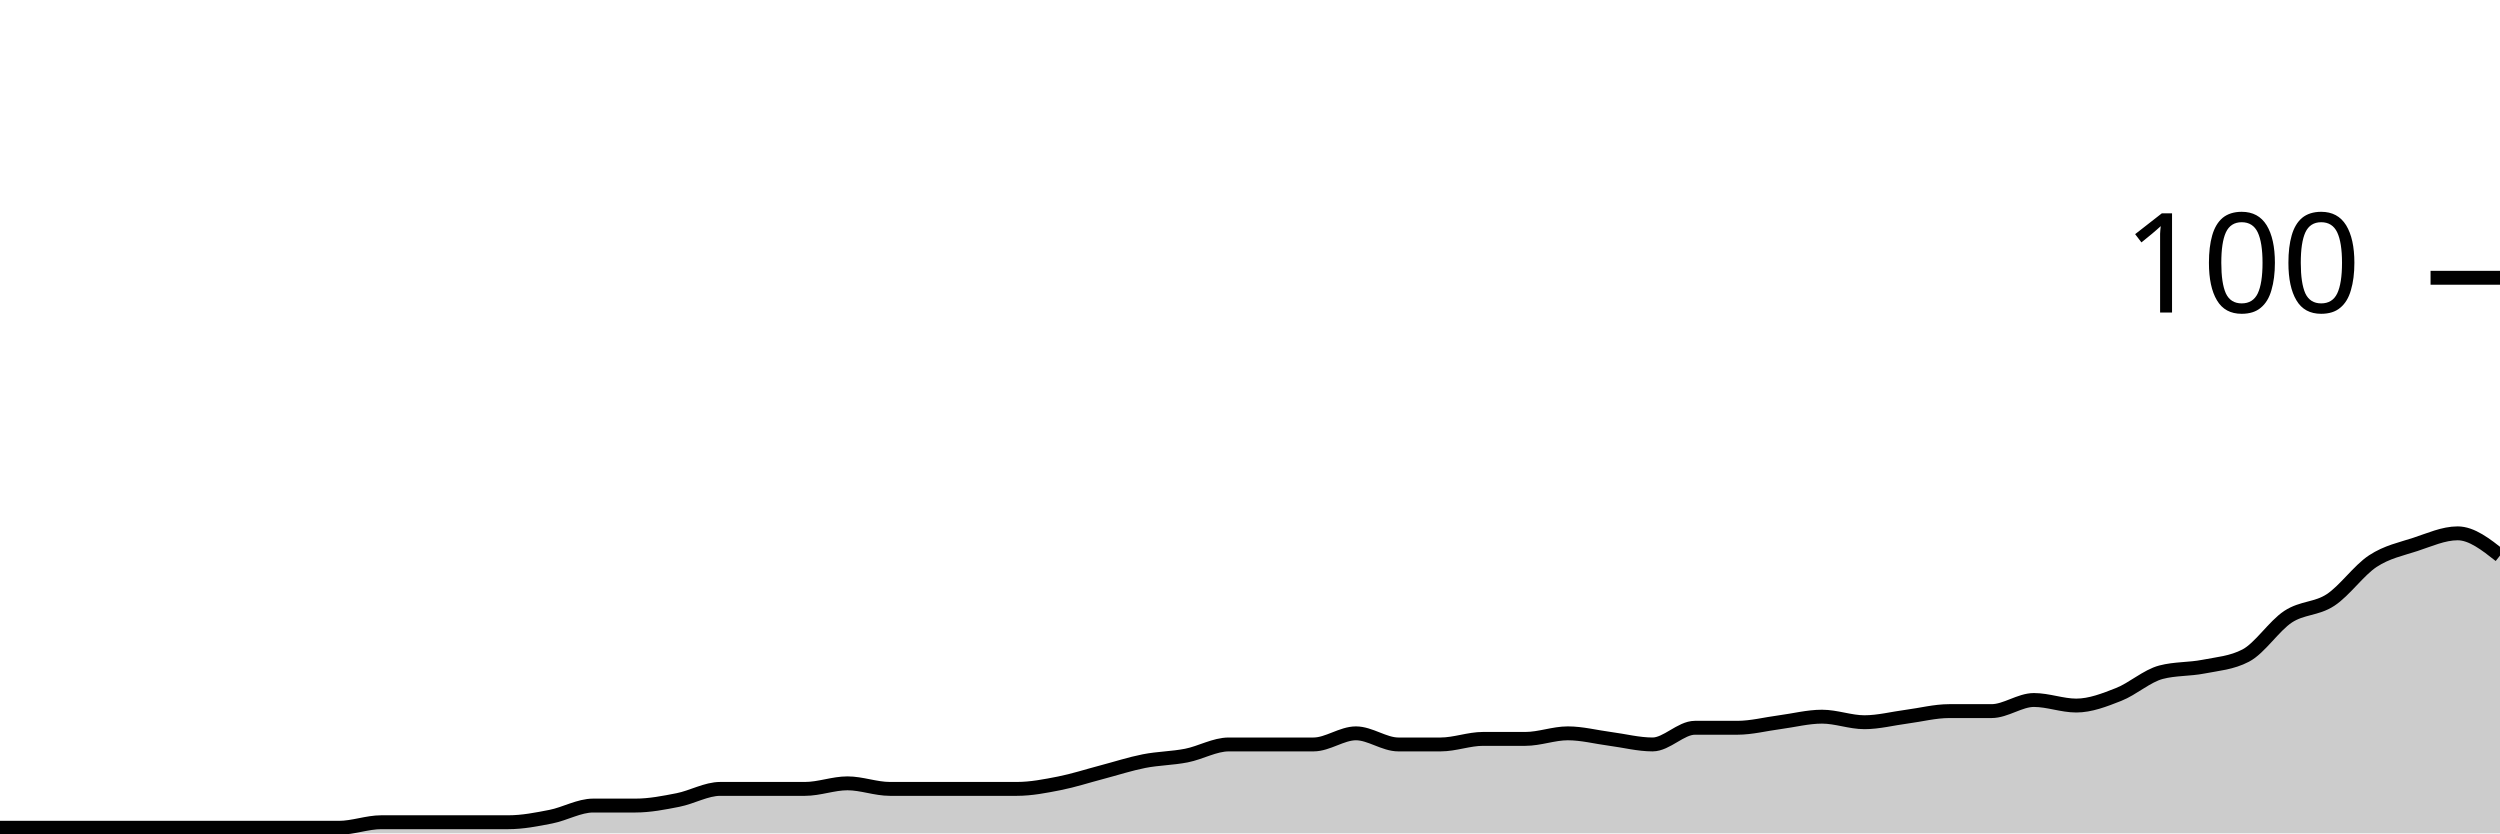
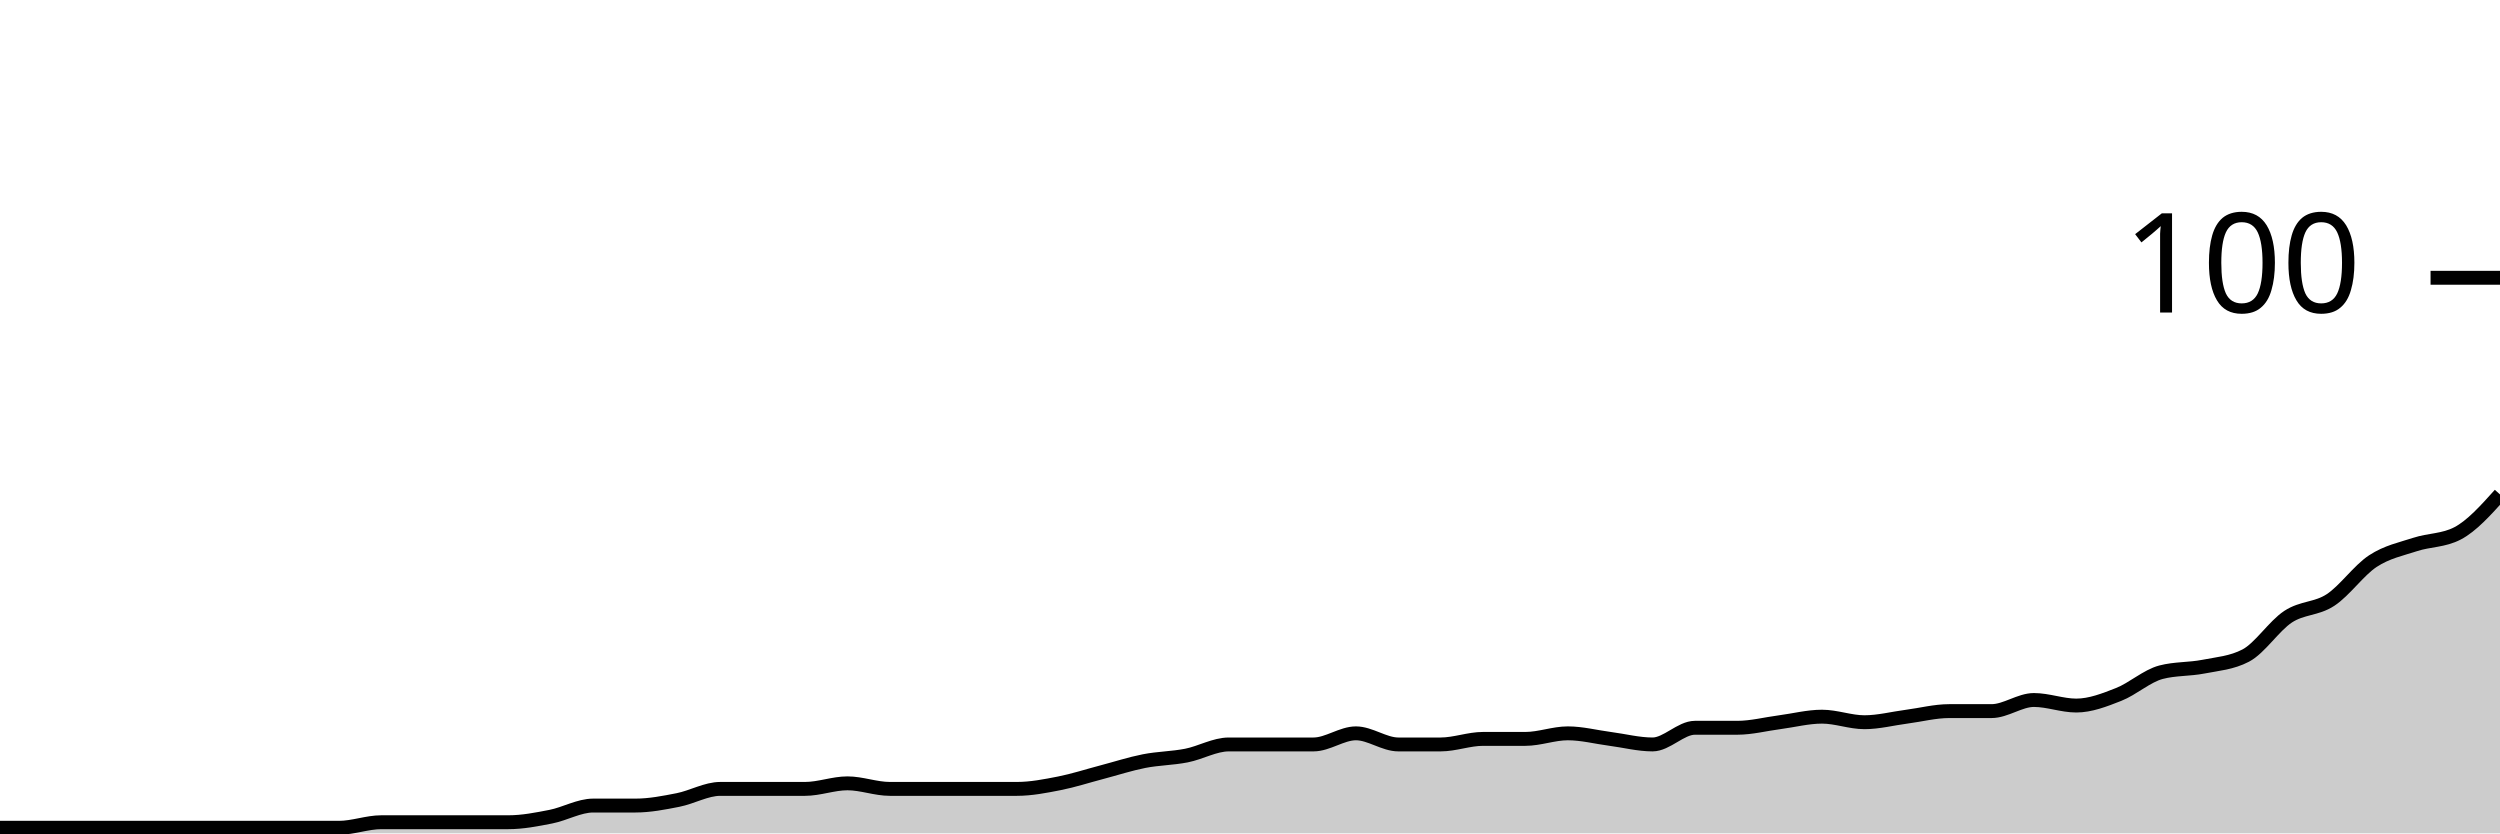
<svg xmlns="http://www.w3.org/2000/svg" viewBox="0 0 180 60">
  <g transform="translate(0,20)">
-     <path class="area" fill="rgba(0, 0, 0, 0.2)" d="M0,39.6C1.017,39.6,2.034,39.6,3.051,39.6C4.068,39.6,5.085,39.6,6.102,39.6C7.119,39.6,8.136,39.6,9.153,39.6C10.169,39.6,11.186,39.6,12.203,39.6C13.22,39.6,14.237,39.6,15.254,39.6C16.271,39.6,17.288,39.6,18.305,39.6C19.322,39.6,20.339,39.6,21.356,39.6C22.373,39.6,23.39,39.6,24.407,39.6C25.424,39.6,26.441,39.2,27.458,39.2C28.475,39.2,29.492,39.2,30.508,39.2C31.525,39.2,32.542,39.2,33.559,39.2C34.576,39.2,35.593,39.2,36.61,39.2C37.627,39.2,38.644,39,39.661,38.8C40.678,38.6,41.695,38,42.712,38C43.729,38,44.746,38,45.763,38C46.78,38,47.797,37.8,48.814,37.6C49.831,37.4,50.847,36.8,51.864,36.8C52.881,36.8,53.898,36.8,54.915,36.8C55.932,36.8,56.949,36.8,57.966,36.8C58.983,36.8,60,36.4,61.017,36.4C62.034,36.4,63.051,36.8,64.068,36.8C65.085,36.8,66.102,36.8,67.119,36.8C68.136,36.8,69.153,36.8,70.169,36.8C71.186,36.8,72.203,36.8,73.22,36.8C74.237,36.8,75.254,36.6,76.271,36.4C77.288,36.2,78.305,35.867,79.322,35.6C80.339,35.333,81.356,35,82.373,34.8C83.39,34.6,84.407,34.6,85.424,34.4C86.441,34.2,87.458,33.6,88.475,33.6C89.492,33.6,90.508,33.6,91.525,33.6C92.542,33.6,93.559,33.6,94.576,33.6C95.593,33.6,96.61,32.8,97.627,32.8C98.644,32.8,99.661,33.6,100.678,33.6C101.695,33.6,102.712,33.6,103.729,33.6C104.746,33.6,105.763,33.2,106.78,33.2C107.797,33.2,108.814,33.2,109.831,33.2C110.847,33.2,111.864,32.8,112.881,32.8C113.898,32.8,114.915,33.067,115.932,33.2C116.949,33.333,117.966,33.6,118.983,33.6C120,33.6,121.017,32.4,122.034,32.4C123.051,32.4,124.068,32.4,125.085,32.4C126.102,32.4,127.119,32.133,128.136,32C129.153,31.867,130.169,31.6,131.186,31.6C132.203,31.6,133.22,32,134.237,32C135.254,32,136.271,31.733,137.288,31.6C138.305,31.467,139.322,31.2,140.339,31.2C141.356,31.2,142.373,31.2,143.39,31.2C144.407,31.2,145.424,30.4,146.441,30.4C147.458,30.4,148.475,30.8,149.492,30.8C150.508,30.8,151.525,30.4,152.542,30C153.559,29.6,154.576,28.667,155.593,28.4C156.61,28.133,157.627,28.2,158.644,28C159.661,27.8,160.678,27.733,161.695,27.2C162.712,26.667,163.729,25.067,164.746,24.4C165.763,23.733,166.78,23.867,167.797,23.2C168.814,22.533,169.831,21.067,170.847,20.4C171.864,19.733,172.881,19.533,173.898,19.2C174.915,18.867,175.932,18.4,176.949,18.4C177.966,18.4,178.983,19.2,180,20L180,40C178.983,40,177.966,40,176.949,40C175.932,40,174.915,40,173.898,40C172.881,40,171.864,40,170.847,40C169.831,40,168.814,40,167.797,40C166.78,40,165.763,40,164.746,40C163.729,40,162.712,40,161.695,40C160.678,40,159.661,40,158.644,40C157.627,40,156.61,40,155.593,40C154.576,40,153.559,40,152.542,40C151.525,40,150.508,40,149.492,40C148.475,40,147.458,40,146.441,40C145.424,40,144.407,40,143.39,40C142.373,40,141.356,40,140.339,40C139.322,40,138.305,40,137.288,40C136.271,40,135.254,40,134.237,40C133.22,40,132.203,40,131.186,40C130.169,40,129.153,40,128.136,40C127.119,40,126.102,40,125.085,40C124.068,40,123.051,40,122.034,40C121.017,40,120,40,118.983,40C117.966,40,116.949,40,115.932,40C114.915,40,113.898,40,112.881,40C111.864,40,110.847,40,109.831,40C108.814,40,107.797,40,106.78,40C105.763,40,104.746,40,103.729,40C102.712,40,101.695,40,100.678,40C99.661,40,98.644,40,97.627,40C96.61,40,95.593,40,94.576,40C93.559,40,92.542,40,91.525,40C90.508,40,89.492,40,88.475,40C87.458,40,86.441,40,85.424,40C84.407,40,83.39,40,82.373,40C81.356,40,80.339,40,79.322,40C78.305,40,77.288,40,76.271,40C75.254,40,74.237,40,73.22,40C72.203,40,71.186,40,70.169,40C69.153,40,68.136,40,67.119,40C66.102,40,65.085,40,64.068,40C63.051,40,62.034,40,61.017,40C60,40,58.983,40,57.966,40C56.949,40,55.932,40,54.915,40C53.898,40,52.881,40,51.864,40C50.847,40,49.831,40,48.814,40C47.797,40,46.78,40,45.763,40C44.746,40,43.729,40,42.712,40C41.695,40,40.678,40,39.661,40C38.644,40,37.627,40,36.61,40C35.593,40,34.576,40,33.559,40C32.542,40,31.525,40,30.508,40C29.492,40,28.475,40,27.458,40C26.441,40,25.424,40,24.407,40C23.39,40,22.373,40,21.356,40C20.339,40,19.322,40,18.305,40C17.288,40,16.271,40,15.254,40C14.237,40,13.22,40,12.203,40C11.186,40,10.169,40,9.153,40C8.136,40,7.119,40,6.102,40C5.085,40,4.068,40,3.051,40C2.034,40,1.017,40,0,40Z" />
-     <path class="line" stroke="black" fill="none" d="M0,39.6C1.017,39.6,2.034,39.6,3.051,39.6C4.068,39.6,5.085,39.6,6.102,39.6C7.119,39.6,8.136,39.6,9.153,39.6C10.169,39.6,11.186,39.6,12.203,39.6C13.22,39.6,14.237,39.6,15.254,39.6C16.271,39.6,17.288,39.6,18.305,39.6C19.322,39.6,20.339,39.6,21.356,39.6C22.373,39.6,23.39,39.6,24.407,39.6C25.424,39.6,26.441,39.2,27.458,39.2C28.475,39.2,29.492,39.2,30.508,39.2C31.525,39.2,32.542,39.2,33.559,39.2C34.576,39.2,35.593,39.2,36.61,39.2C37.627,39.2,38.644,39,39.661,38.8C40.678,38.6,41.695,38,42.712,38C43.729,38,44.746,38,45.763,38C46.78,38,47.797,37.8,48.814,37.6C49.831,37.4,50.847,36.8,51.864,36.8C52.881,36.8,53.898,36.8,54.915,36.8C55.932,36.8,56.949,36.8,57.966,36.8C58.983,36.8,60,36.4,61.017,36.4C62.034,36.4,63.051,36.8,64.068,36.8C65.085,36.8,66.102,36.8,67.119,36.8C68.136,36.8,69.153,36.8,70.169,36.8C71.186,36.8,72.203,36.8,73.22,36.8C74.237,36.8,75.254,36.6,76.271,36.4C77.288,36.2,78.305,35.867,79.322,35.6C80.339,35.333,81.356,35,82.373,34.8C83.39,34.6,84.407,34.6,85.424,34.4C86.441,34.2,87.458,33.6,88.475,33.6C89.492,33.6,90.508,33.6,91.525,33.6C92.542,33.6,93.559,33.6,94.576,33.6C95.593,33.6,96.61,32.8,97.627,32.8C98.644,32.8,99.661,33.6,100.678,33.6C101.695,33.6,102.712,33.6,103.729,33.6C104.746,33.6,105.763,33.2,106.78,33.2C107.797,33.2,108.814,33.2,109.831,33.2C110.847,33.2,111.864,32.8,112.881,32.8C113.898,32.8,114.915,33.067,115.932,33.2C116.949,33.333,117.966,33.6,118.983,33.6C120,33.6,121.017,32.4,122.034,32.4C123.051,32.4,124.068,32.4,125.085,32.4C126.102,32.4,127.119,32.133,128.136,32C129.153,31.867,130.169,31.6,131.186,31.6C132.203,31.6,133.22,32,134.237,32C135.254,32,136.271,31.733,137.288,31.6C138.305,31.467,139.322,31.2,140.339,31.2C141.356,31.2,142.373,31.2,143.39,31.2C144.407,31.2,145.424,30.4,146.441,30.4C147.458,30.4,148.475,30.8,149.492,30.8C150.508,30.8,151.525,30.4,152.542,30C153.559,29.6,154.576,28.667,155.593,28.4C156.61,28.133,157.627,28.2,158.644,28C159.661,27.8,160.678,27.733,161.695,27.2C162.712,26.667,163.729,25.067,164.746,24.4C165.763,23.733,166.78,23.867,167.797,23.2C168.814,22.533,169.831,21.067,170.847,20.4C171.864,19.733,172.881,19.533,173.898,19.2C174.915,18.867,175.932,18.4,176.949,18.4C177.966,18.4,178.983,19.2,180,20" />
+     <path class="area" fill="rgba(0, 0, 0, 0.2)" d="M0,39.6C1.017,39.6,2.034,39.6,3.051,39.6C4.068,39.6,5.085,39.6,6.102,39.6C7.119,39.6,8.136,39.6,9.153,39.6C10.169,39.6,11.186,39.6,12.203,39.6C13.22,39.6,14.237,39.6,15.254,39.6C16.271,39.6,17.288,39.6,18.305,39.6C19.322,39.6,20.339,39.6,21.356,39.6C22.373,39.6,23.39,39.6,24.407,39.6C25.424,39.6,26.441,39.2,27.458,39.2C28.475,39.2,29.492,39.2,30.508,39.2C31.525,39.2,32.542,39.2,33.559,39.2C34.576,39.2,35.593,39.2,36.61,39.2C37.627,39.2,38.644,39,39.661,38.8C40.678,38.6,41.695,38,42.712,38C43.729,38,44.746,38,45.763,38C46.78,38,47.797,37.8,48.814,37.6C49.831,37.4,50.847,36.8,51.864,36.8C52.881,36.8,53.898,36.8,54.915,36.8C55.932,36.8,56.949,36.8,57.966,36.8C58.983,36.8,60,36.4,61.017,36.4C62.034,36.4,63.051,36.8,64.068,36.8C65.085,36.8,66.102,36.8,67.119,36.8C68.136,36.8,69.153,36.8,70.169,36.8C71.186,36.8,72.203,36.8,73.22,36.8C74.237,36.8,75.254,36.6,76.271,36.4C77.288,36.2,78.305,35.867,79.322,35.6C80.339,35.333,81.356,35,82.373,34.8C83.39,34.6,84.407,34.6,85.424,34.4C86.441,34.2,87.458,33.6,88.475,33.6C89.492,33.6,90.508,33.6,91.525,33.6C92.542,33.6,93.559,33.6,94.576,33.6C95.593,33.6,96.61,32.8,97.627,32.8C98.644,32.8,99.661,33.6,100.678,33.6C101.695,33.6,102.712,33.6,103.729,33.6C104.746,33.6,105.763,33.2,106.78,33.2C107.797,33.2,108.814,33.2,109.831,33.2C110.847,33.2,111.864,32.8,112.881,32.8C113.898,32.8,114.915,33.067,115.932,33.2C116.949,33.333,117.966,33.6,118.983,33.6C120,33.6,121.017,32.4,122.034,32.4C123.051,32.4,124.068,32.4,125.085,32.4C126.102,32.4,127.119,32.133,128.136,32C129.153,31.867,130.169,31.6,131.186,31.6C132.203,31.6,133.22,32,134.237,32C135.254,32,136.271,31.733,137.288,31.6C138.305,31.467,139.322,31.2,140.339,31.2C141.356,31.2,142.373,31.2,143.39,31.2C144.407,31.2,145.424,30.4,146.441,30.4C147.458,30.4,148.475,30.8,149.492,30.8C150.508,30.8,151.525,30.4,152.542,30C153.559,29.6,154.576,28.667,155.593,28.4C156.61,28.133,157.627,28.2,158.644,28C159.661,27.8,160.678,27.733,161.695,27.2C162.712,26.667,163.729,25.067,164.746,24.4C165.763,23.733,166.78,23.867,167.797,23.2C168.814,22.533,169.831,21.067,170.847,20.4C171.864,19.733,172.881,19.533,173.898,19.2C174.915,18.867,175.932,18.933,176.949,18.4C177.966,17.867,178.983,16.733,180,15.6L180,40C178.983,40,177.966,40,176.949,40C175.932,40,174.915,40,173.898,40C172.881,40,171.864,40,170.847,40C169.831,40,168.814,40,167.797,40C166.78,40,165.763,40,164.746,40C163.729,40,162.712,40,161.695,40C160.678,40,159.661,40,158.644,40C157.627,40,156.61,40,155.593,40C154.576,40,153.559,40,152.542,40C151.525,40,150.508,40,149.492,40C148.475,40,147.458,40,146.441,40C145.424,40,144.407,40,143.39,40C142.373,40,141.356,40,140.339,40C139.322,40,138.305,40,137.288,40C136.271,40,135.254,40,134.237,40C133.22,40,132.203,40,131.186,40C130.169,40,129.153,40,128.136,40C127.119,40,126.102,40,125.085,40C124.068,40,123.051,40,122.034,40C121.017,40,120,40,118.983,40C117.966,40,116.949,40,115.932,40C114.915,40,113.898,40,112.881,40C111.864,40,110.847,40,109.831,40C108.814,40,107.797,40,106.78,40C105.763,40,104.746,40,103.729,40C102.712,40,101.695,40,100.678,40C99.661,40,98.644,40,97.627,40C96.61,40,95.593,40,94.576,40C93.559,40,92.542,40,91.525,40C90.508,40,89.492,40,88.475,40C87.458,40,86.441,40,85.424,40C84.407,40,83.39,40,82.373,40C81.356,40,80.339,40,79.322,40C78.305,40,77.288,40,76.271,40C75.254,40,74.237,40,73.22,40C72.203,40,71.186,40,70.169,40C69.153,40,68.136,40,67.119,40C66.102,40,65.085,40,64.068,40C63.051,40,62.034,40,61.017,40C60,40,58.983,40,57.966,40C56.949,40,55.932,40,54.915,40C53.898,40,52.881,40,51.864,40C50.847,40,49.831,40,48.814,40C47.797,40,46.78,40,45.763,40C44.746,40,43.729,40,42.712,40C41.695,40,40.678,40,39.661,40C38.644,40,37.627,40,36.61,40C35.593,40,34.576,40,33.559,40C32.542,40,31.525,40,30.508,40C29.492,40,28.475,40,27.458,40C26.441,40,25.424,40,24.407,40C23.39,40,22.373,40,21.356,40C20.339,40,19.322,40,18.305,40C17.288,40,16.271,40,15.254,40C14.237,40,13.22,40,12.203,40C11.186,40,10.169,40,9.153,40C8.136,40,7.119,40,6.102,40C5.085,40,4.068,40,3.051,40C2.034,40,1.017,40,0,40Z" />
+     <path class="line" stroke="black" fill="none" d="M0,39.6C1.017,39.6,2.034,39.6,3.051,39.6C4.068,39.6,5.085,39.6,6.102,39.6C7.119,39.6,8.136,39.6,9.153,39.6C10.169,39.6,11.186,39.6,12.203,39.6C13.22,39.6,14.237,39.6,15.254,39.6C16.271,39.6,17.288,39.6,18.305,39.6C19.322,39.6,20.339,39.6,21.356,39.6C22.373,39.6,23.39,39.6,24.407,39.6C25.424,39.6,26.441,39.2,27.458,39.2C28.475,39.2,29.492,39.2,30.508,39.2C31.525,39.2,32.542,39.2,33.559,39.2C34.576,39.2,35.593,39.2,36.61,39.2C37.627,39.2,38.644,39,39.661,38.8C40.678,38.6,41.695,38,42.712,38C43.729,38,44.746,38,45.763,38C46.78,38,47.797,37.8,48.814,37.6C49.831,37.4,50.847,36.8,51.864,36.8C52.881,36.8,53.898,36.8,54.915,36.8C55.932,36.8,56.949,36.8,57.966,36.8C58.983,36.8,60,36.4,61.017,36.4C62.034,36.4,63.051,36.8,64.068,36.8C65.085,36.8,66.102,36.8,67.119,36.8C68.136,36.8,69.153,36.8,70.169,36.8C71.186,36.8,72.203,36.8,73.22,36.8C74.237,36.8,75.254,36.6,76.271,36.4C77.288,36.2,78.305,35.867,79.322,35.6C80.339,35.333,81.356,35,82.373,34.8C83.39,34.6,84.407,34.6,85.424,34.4C86.441,34.2,87.458,33.6,88.475,33.6C89.492,33.6,90.508,33.6,91.525,33.6C92.542,33.6,93.559,33.6,94.576,33.6C95.593,33.6,96.61,32.8,97.627,32.8C98.644,32.8,99.661,33.6,100.678,33.6C101.695,33.6,102.712,33.6,103.729,33.6C104.746,33.6,105.763,33.2,106.78,33.2C107.797,33.2,108.814,33.2,109.831,33.2C110.847,33.2,111.864,32.8,112.881,32.8C113.898,32.8,114.915,33.067,115.932,33.2C116.949,33.333,117.966,33.6,118.983,33.6C120,33.6,121.017,32.4,122.034,32.4C123.051,32.4,124.068,32.4,125.085,32.4C126.102,32.4,127.119,32.133,128.136,32C129.153,31.867,130.169,31.6,131.186,31.6C132.203,31.6,133.22,32,134.237,32C135.254,32,136.271,31.733,137.288,31.6C138.305,31.467,139.322,31.2,140.339,31.2C141.356,31.2,142.373,31.2,143.39,31.2C144.407,31.2,145.424,30.4,146.441,30.4C147.458,30.4,148.475,30.8,149.492,30.8C150.508,30.8,151.525,30.4,152.542,30C153.559,29.6,154.576,28.667,155.593,28.4C156.61,28.133,157.627,28.2,158.644,28C159.661,27.8,160.678,27.733,161.695,27.2C162.712,26.667,163.729,25.067,164.746,24.4C165.763,23.733,166.78,23.867,167.797,23.2C168.814,22.533,169.831,21.067,170.847,20.4C171.864,19.733,172.881,19.533,173.898,19.2C174.915,18.867,175.932,18.933,176.949,18.4C177.966,17.867,178.983,16.733,180,15.6" />
    <path class="axis-ceiling" stroke-width="1" stroke="black" fill="none" d="M175,0L180,0" />
    <text class="axis-ceiling-label" font-family="sans-serif" text-anchor="end" font-size="10px" x="170" y="2.5">100</text>
  </g>
</svg>
